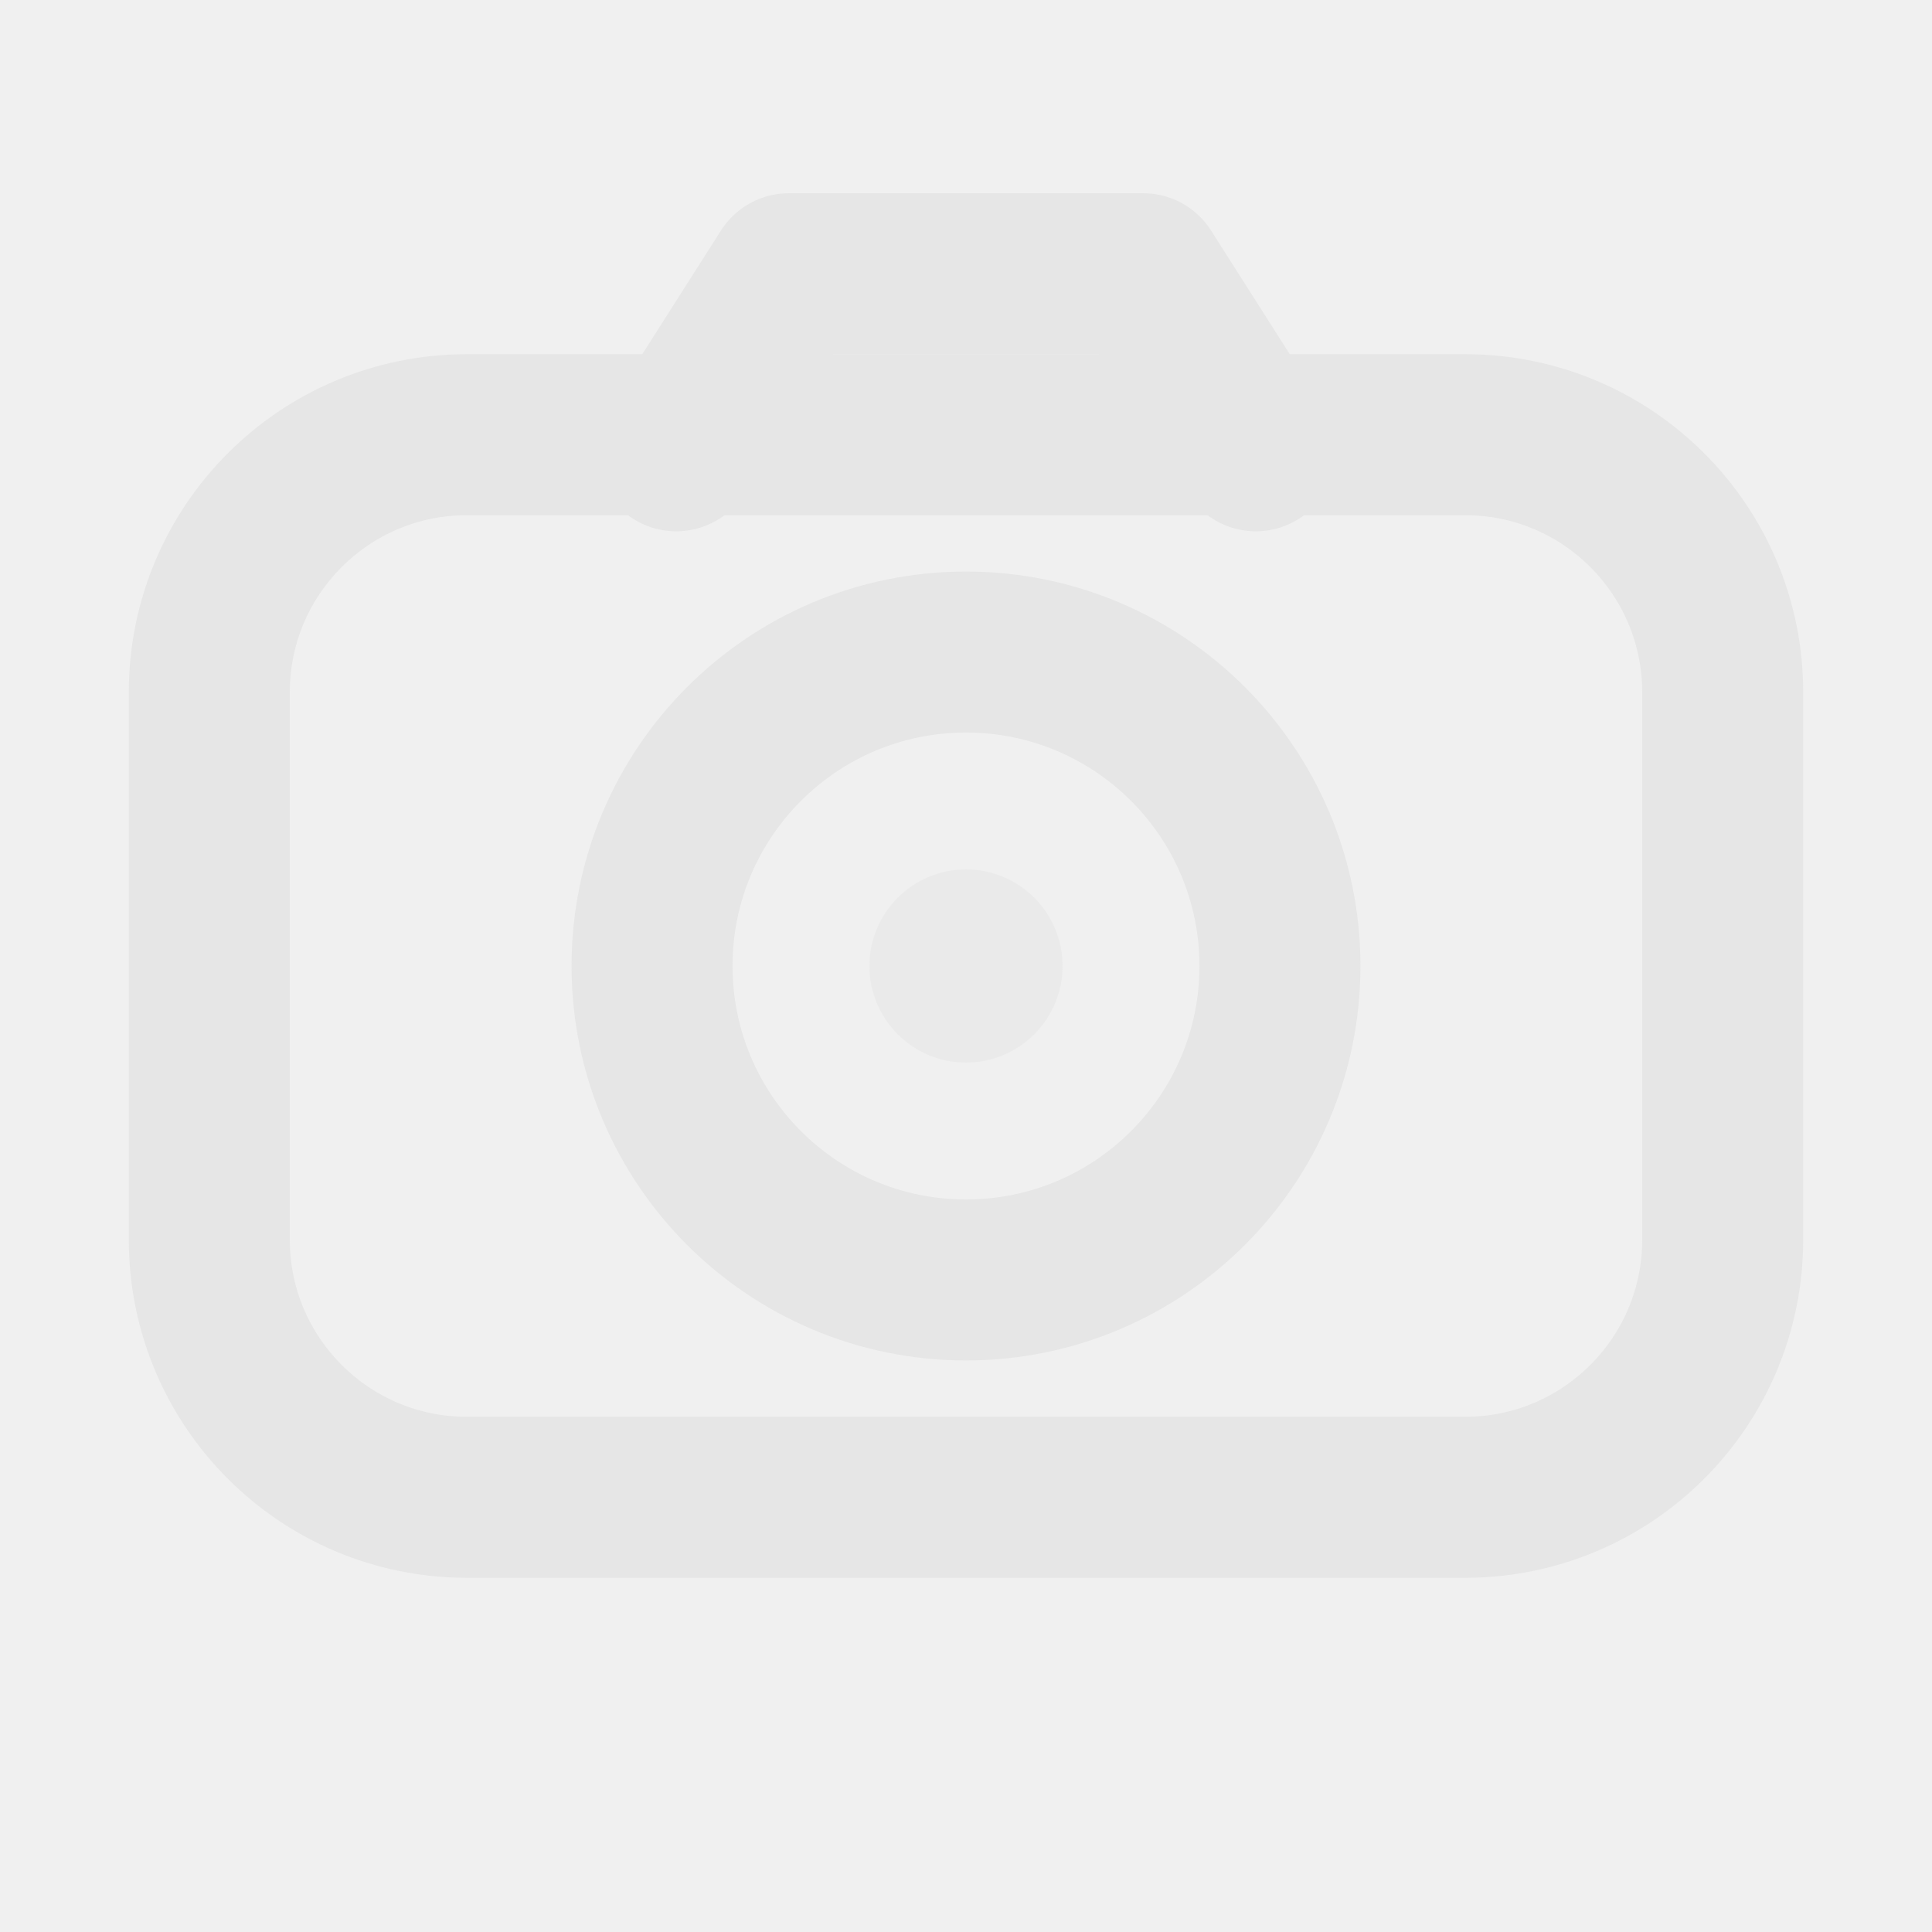
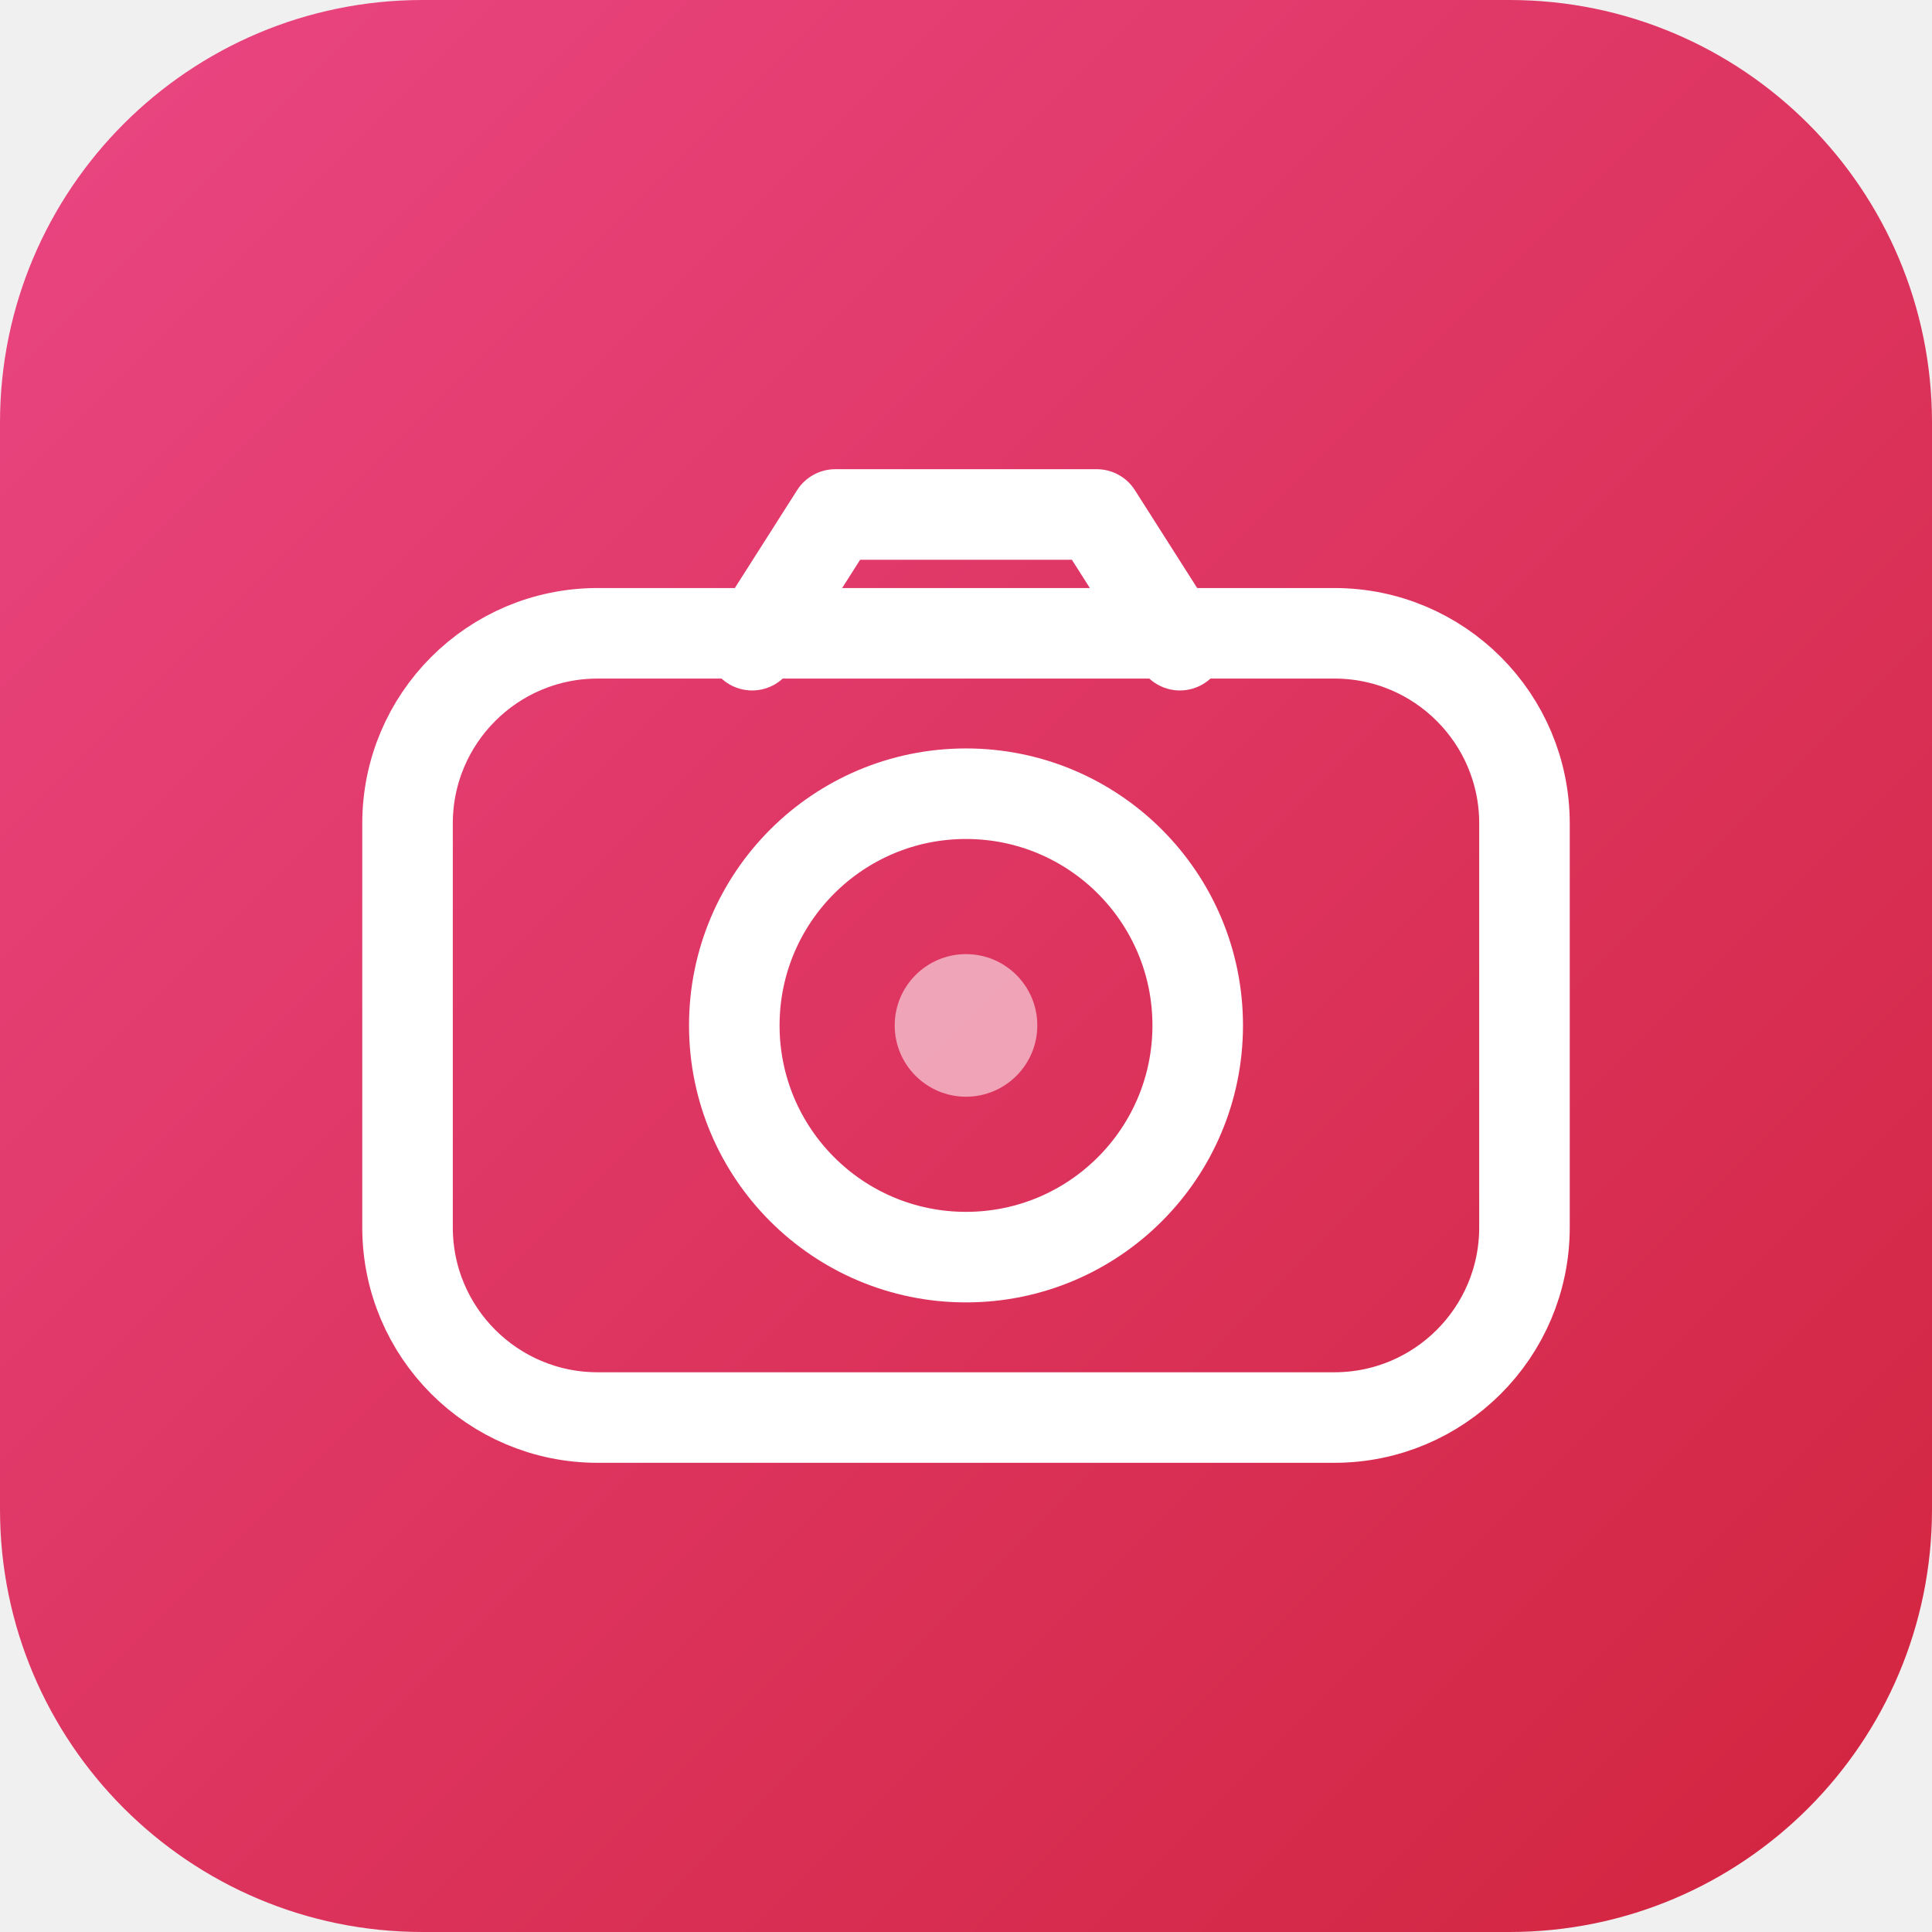
- <svg xmlns="http://www.w3.org/2000/svg" viewBox="0 0 24 24" fill="none" stroke="#e6e6e6" stroke-width="2" stroke-linecap="round" stroke-linejoin="round">
-   <path d="M8.4 5.6l1.4-2.2h4.4l1.4 2.2" />
-   <rect x="2.6" y="5.4" width="18.8" height="13.2" rx="3.2" />
-   <circle cx="12" cy="12" r="3.9" />
-   <circle cx="12" cy="12" r="1.2" fill="#e6e6e6" stroke="none" opacity="0.55" />
+ <svg xmlns="http://www.w3.org/2000/svg" viewBox="0 0 64 64">
+   <defs>
+     <linearGradient id="pg" x1="0" y1="0" x2="1" y2="1">
+       <stop offset="0" stop-color="#ea4683" />
+       <stop offset="1" stop-color="#d1243e" />
+     </linearGradient>
+   </defs>
+   <rect width="64" height="64" rx="14" fill="url(#pg)" />
+   <g transform="translate(8.383,10.3511) scale(1.9681)">
+     <g stroke="#fff" fill="none" stroke-width="1.524" stroke-linecap="round" stroke-linejoin="round">
+       <path d="M8.4 5.6l1.4-2.2h4.4l1.4 2.2" />
+       <rect x="2.6" y="5.4" width="18.8" height="13.2" rx="3.2" />
+       <circle cx="12" cy="12" r="3.9" />
+       <circle cx="12" cy="12" r="1.2" fill="#fff" stroke="none" opacity="0.55" />
+     </g>
+   </g>
</svg>
